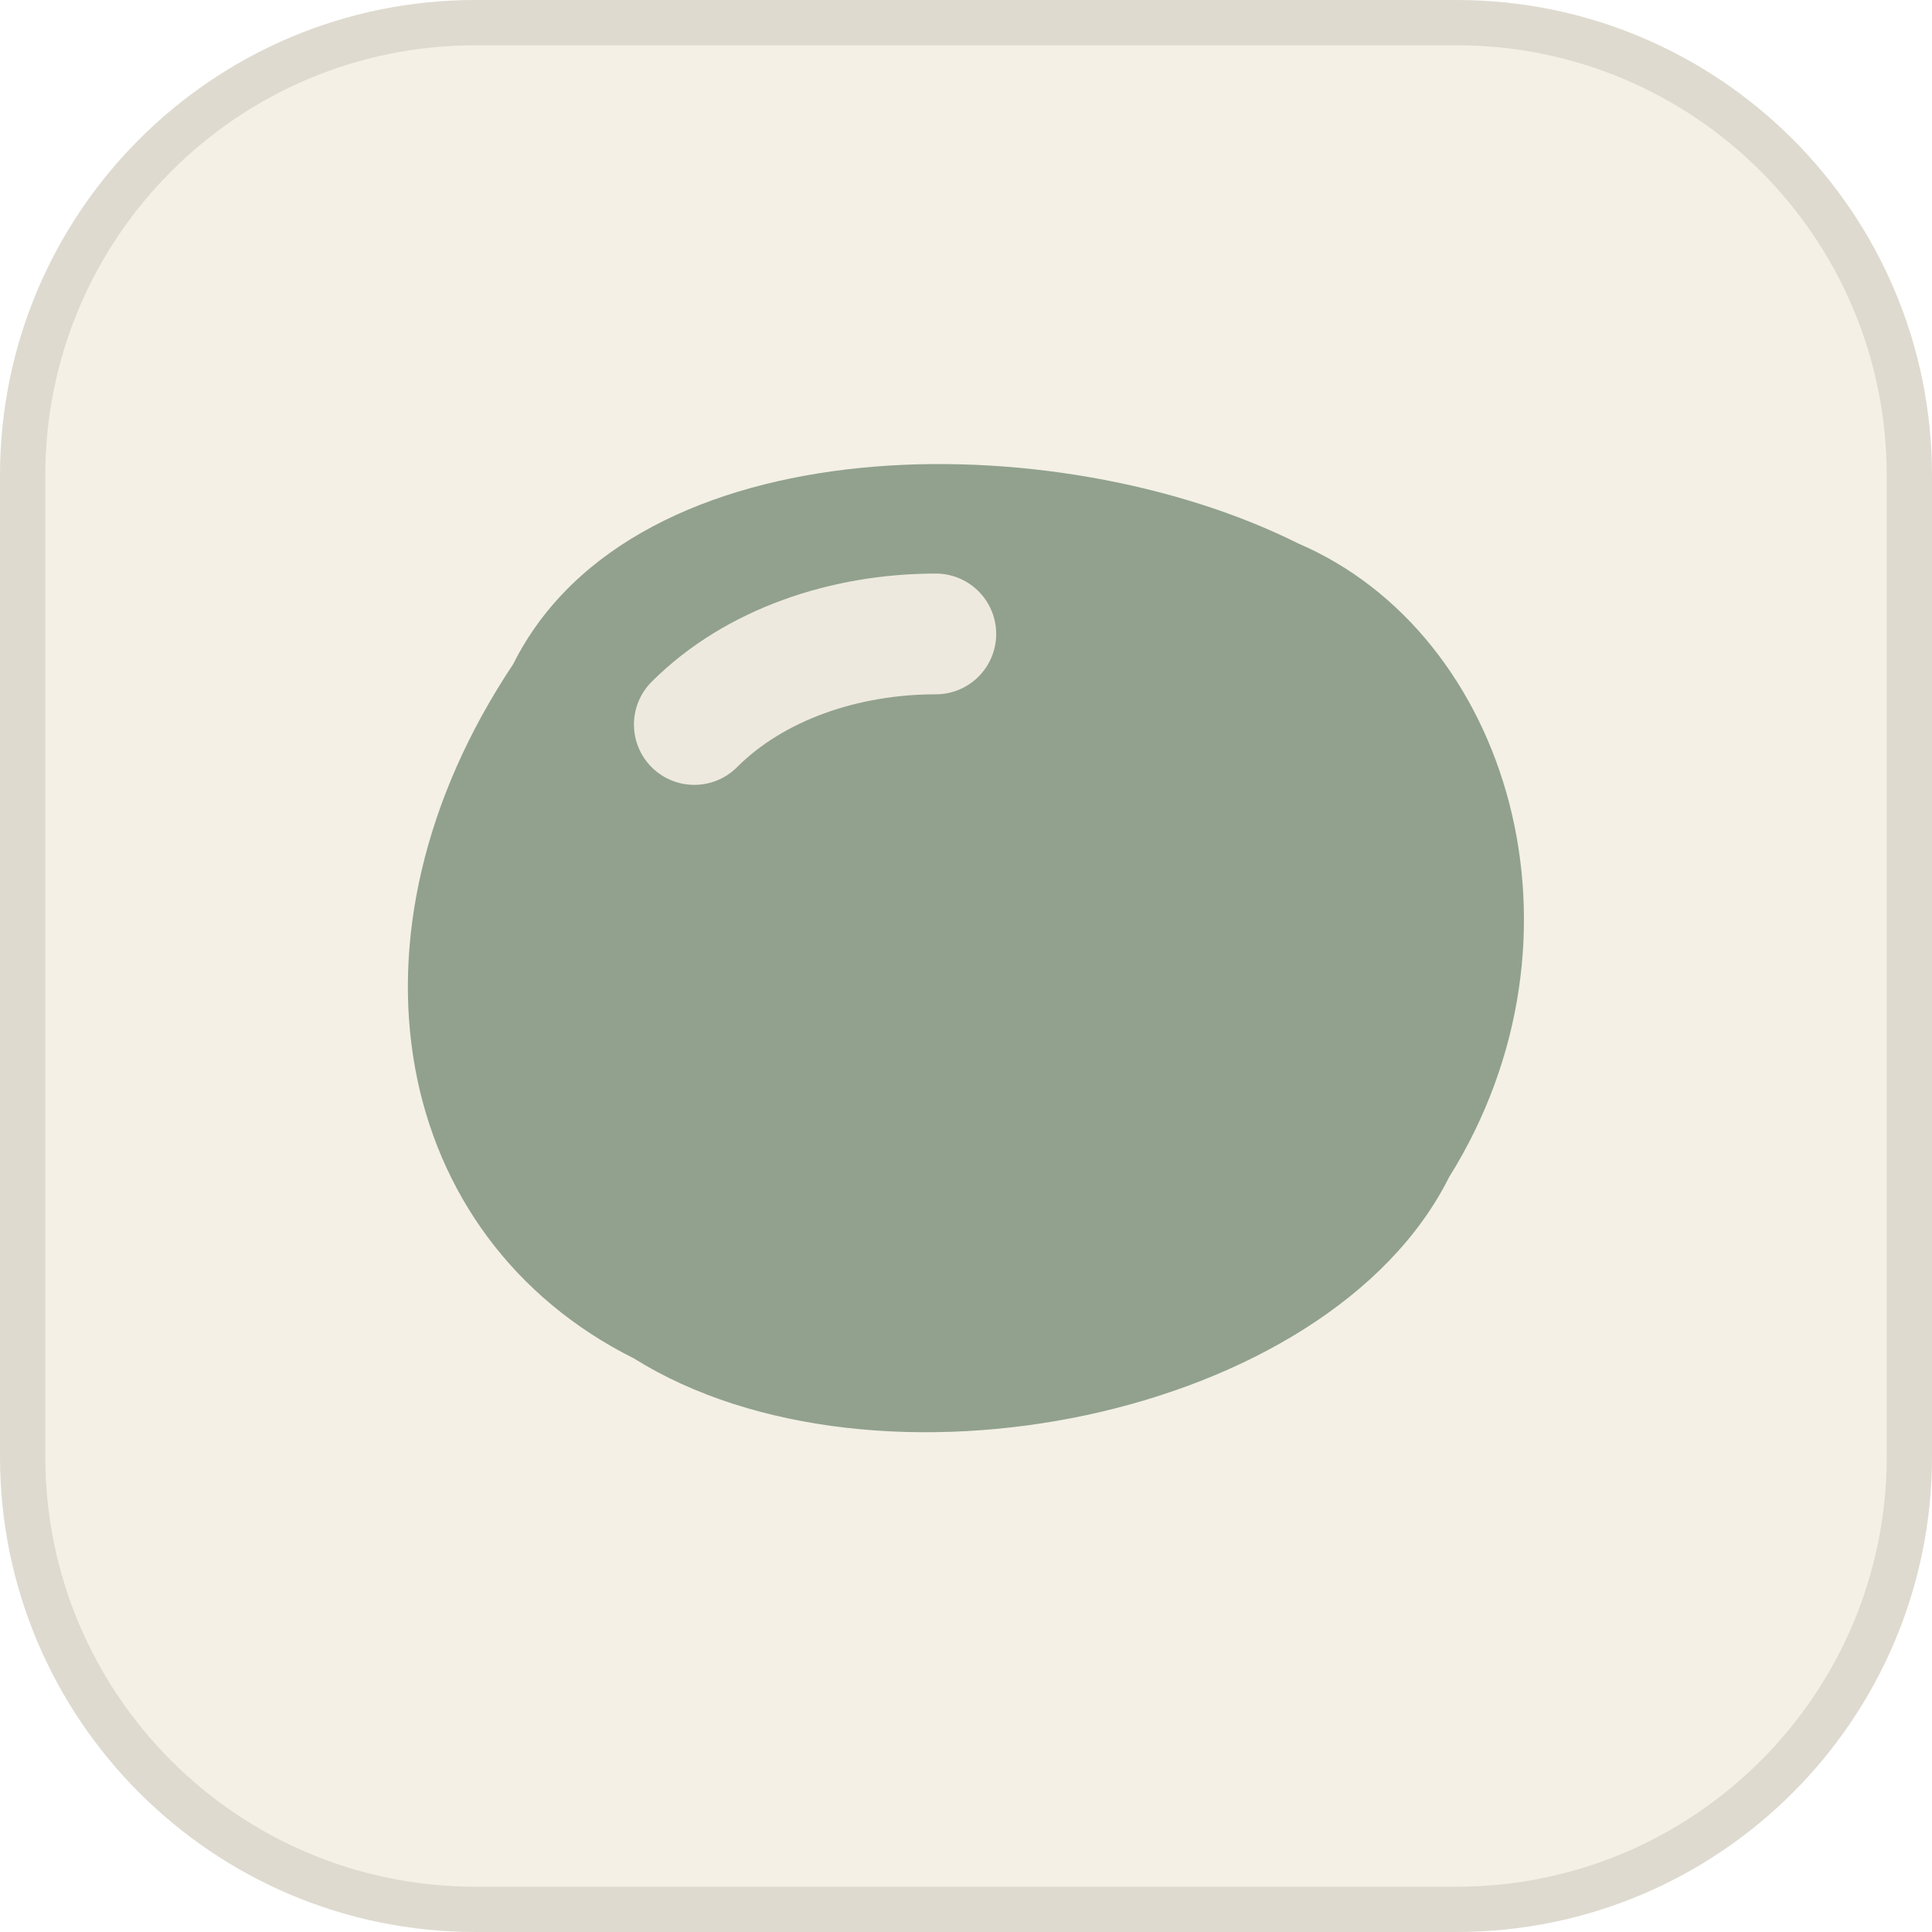
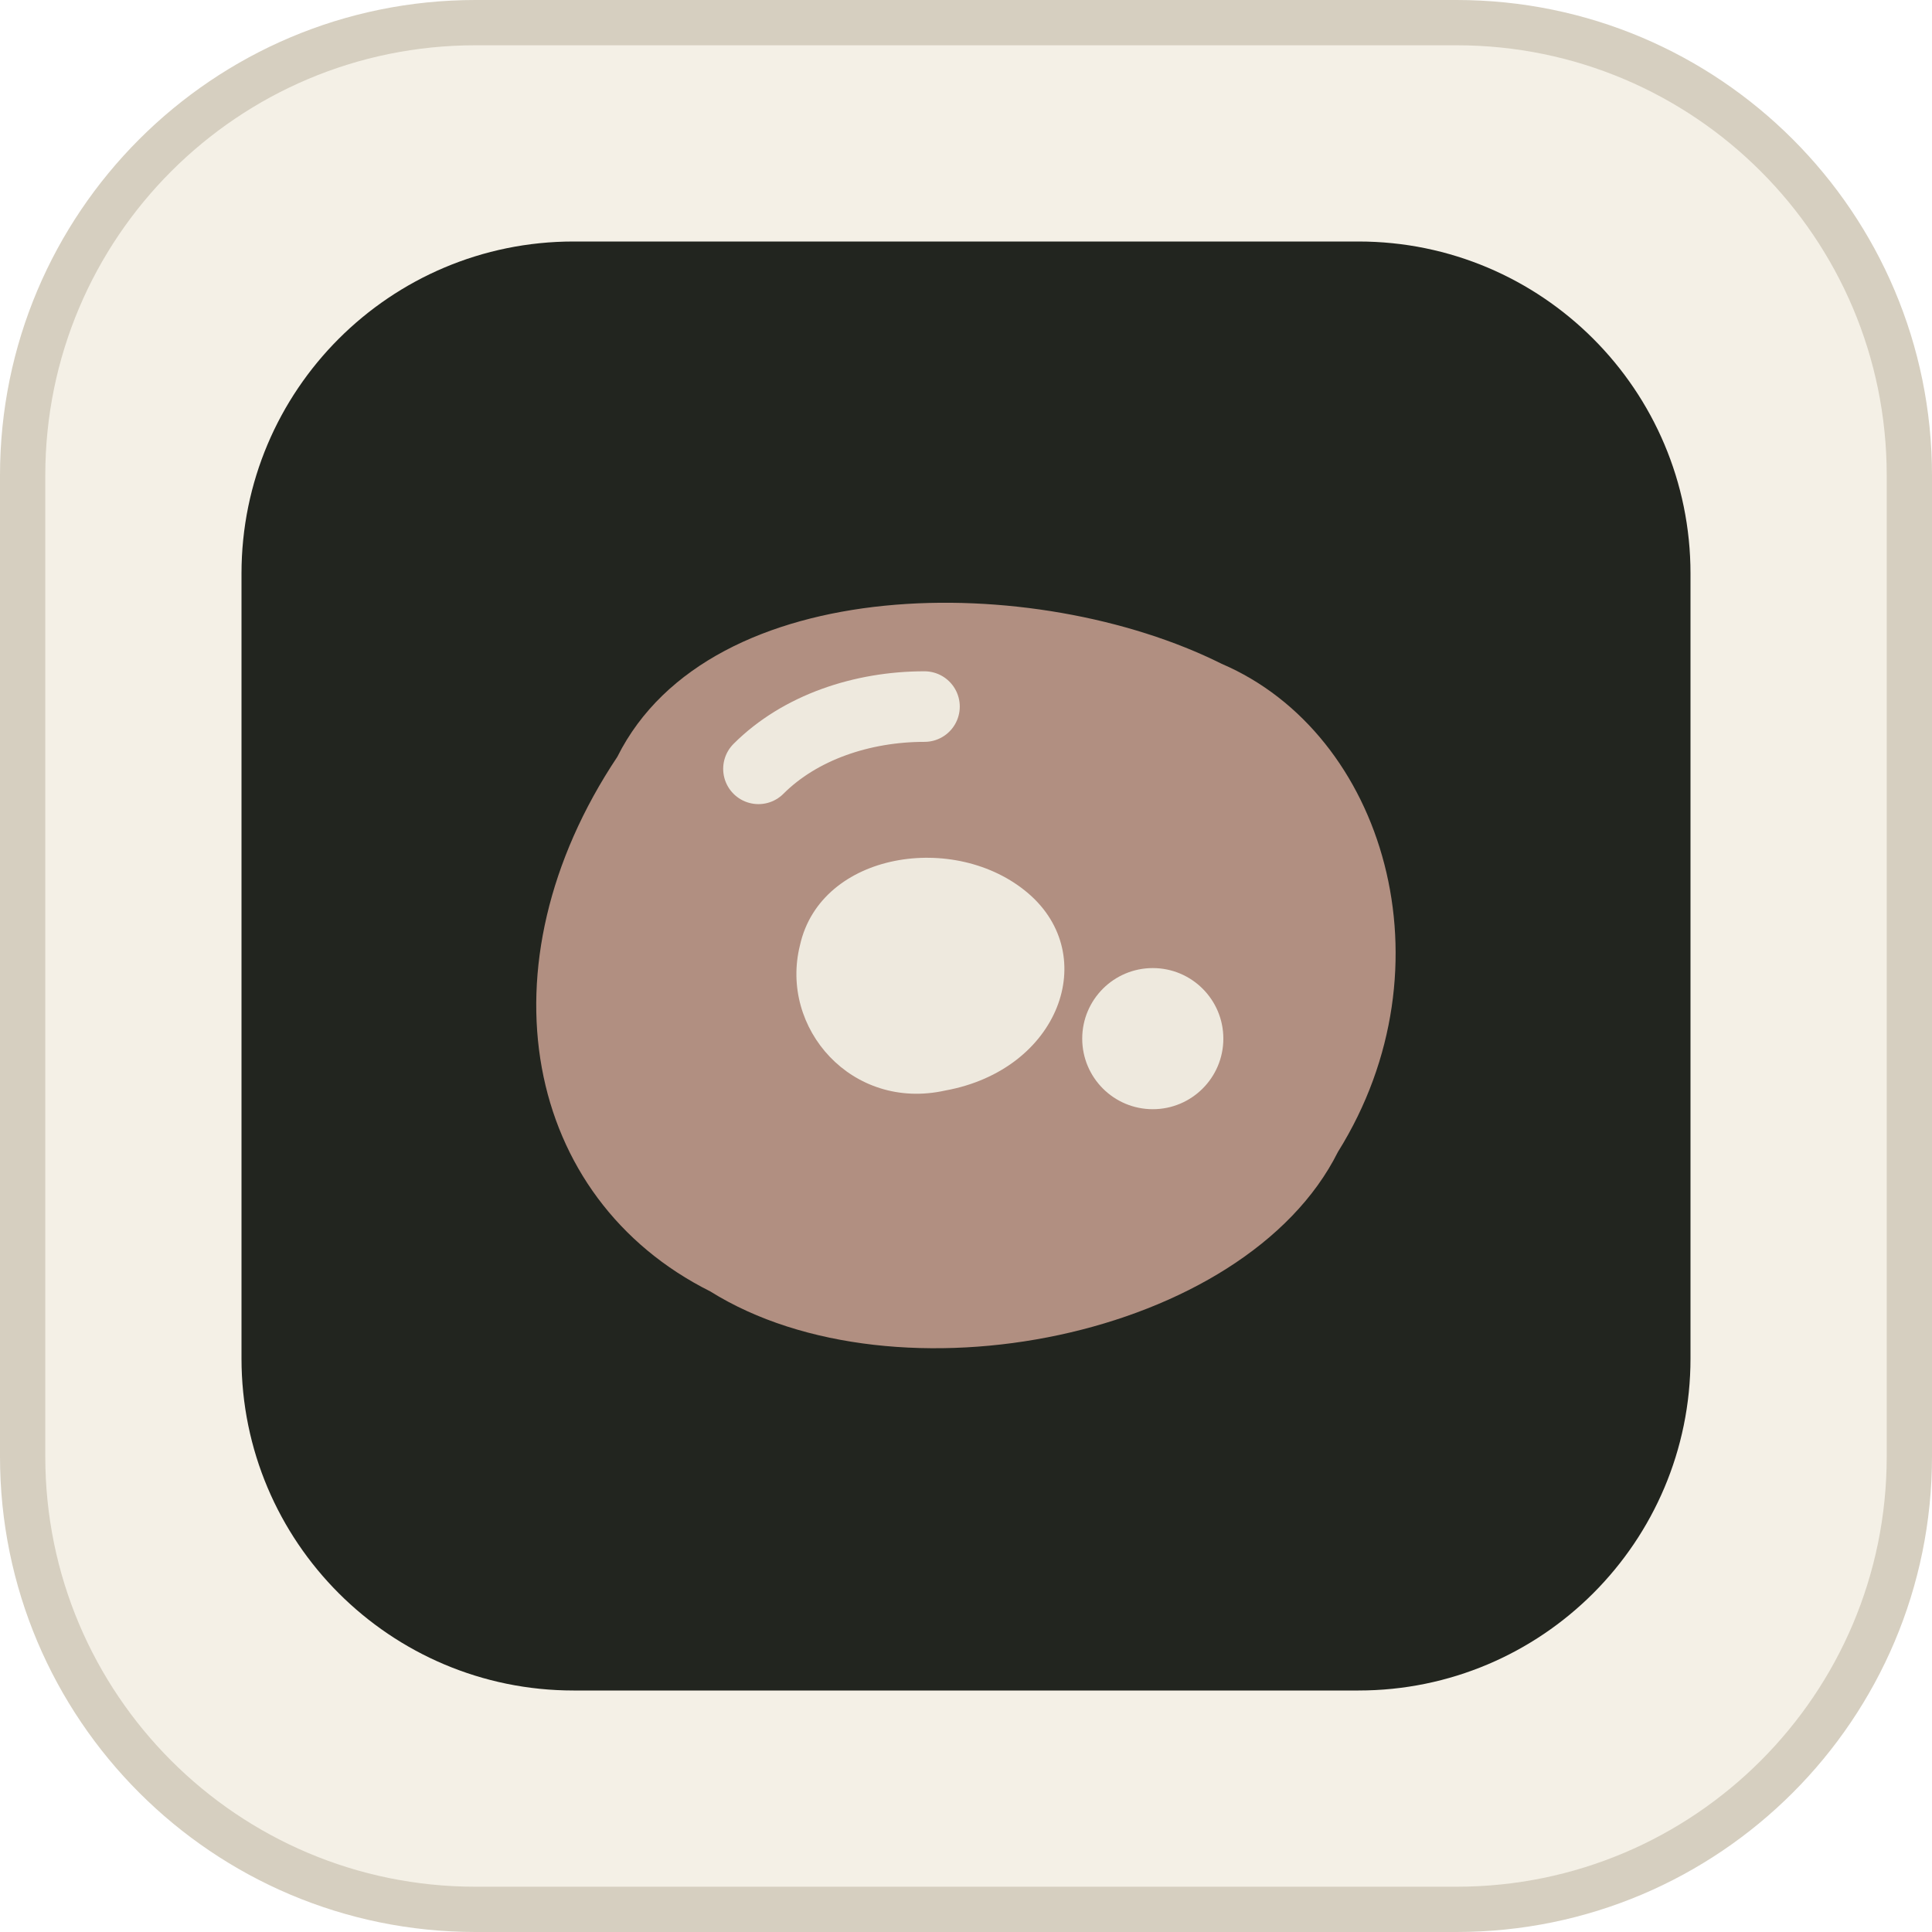
<svg xmlns="http://www.w3.org/2000/svg" width="64" height="64" viewBox="0 0 64 64">
-   <rect x="0.75" y="0.75" width="62.5" height="62.5" rx="15" fill="#f4f0e6" class="paper-surface" stroke="#dedacf" stroke-width="1.5" />
-   <path d="M17 22C21 14 35 14 43 18C50 21 53 31 48 39C44 47 29 50 21 45C13 41 11 31 17 22Z" fill="#91a18d" />
-   <path d="M23 24C25 22 28 21 31 21" fill="none" stroke="#eee9de" stroke-width="4" stroke-linecap="round" />
+   <rect x="0.75" y="0.75" width="62.5" height="62.5" rx="15" fill="#f4f0e6" stroke="#d6cfc0" stroke-width="1.5" />
+   <rect x="8" y="8" width="48" height="48" rx="11" fill="#22251f" />
+   <g transform="translate(10 10) scale(.6875)">
+     <g transform="translate(32 32) scale(1.12) translate(-32 -31)">
+       <path d="M17 22C21 14 35 14 43 18C50 21 53 31 48 39C44 47 29 50 21 45C13 41 11 31 17 22Z" fill="#B18F81" />
+     </g>
+     <path d="M24 31C25 26.5 31.5 25.5 35 28.5C38.5 31.5 36.5 37 31 38C26.5 39 23 35 24 31Z" fill="#eee9de" />
+     <circle cx="41" cy="35.5" r="3.4" fill="#eee9de" />
+     <path d="M22 22.5C24 20.5 27 19.5 30 19.5" fill="none" stroke="#eee9de" stroke-width="3.4" stroke-linecap="round" />
+   </g>
</svg>
